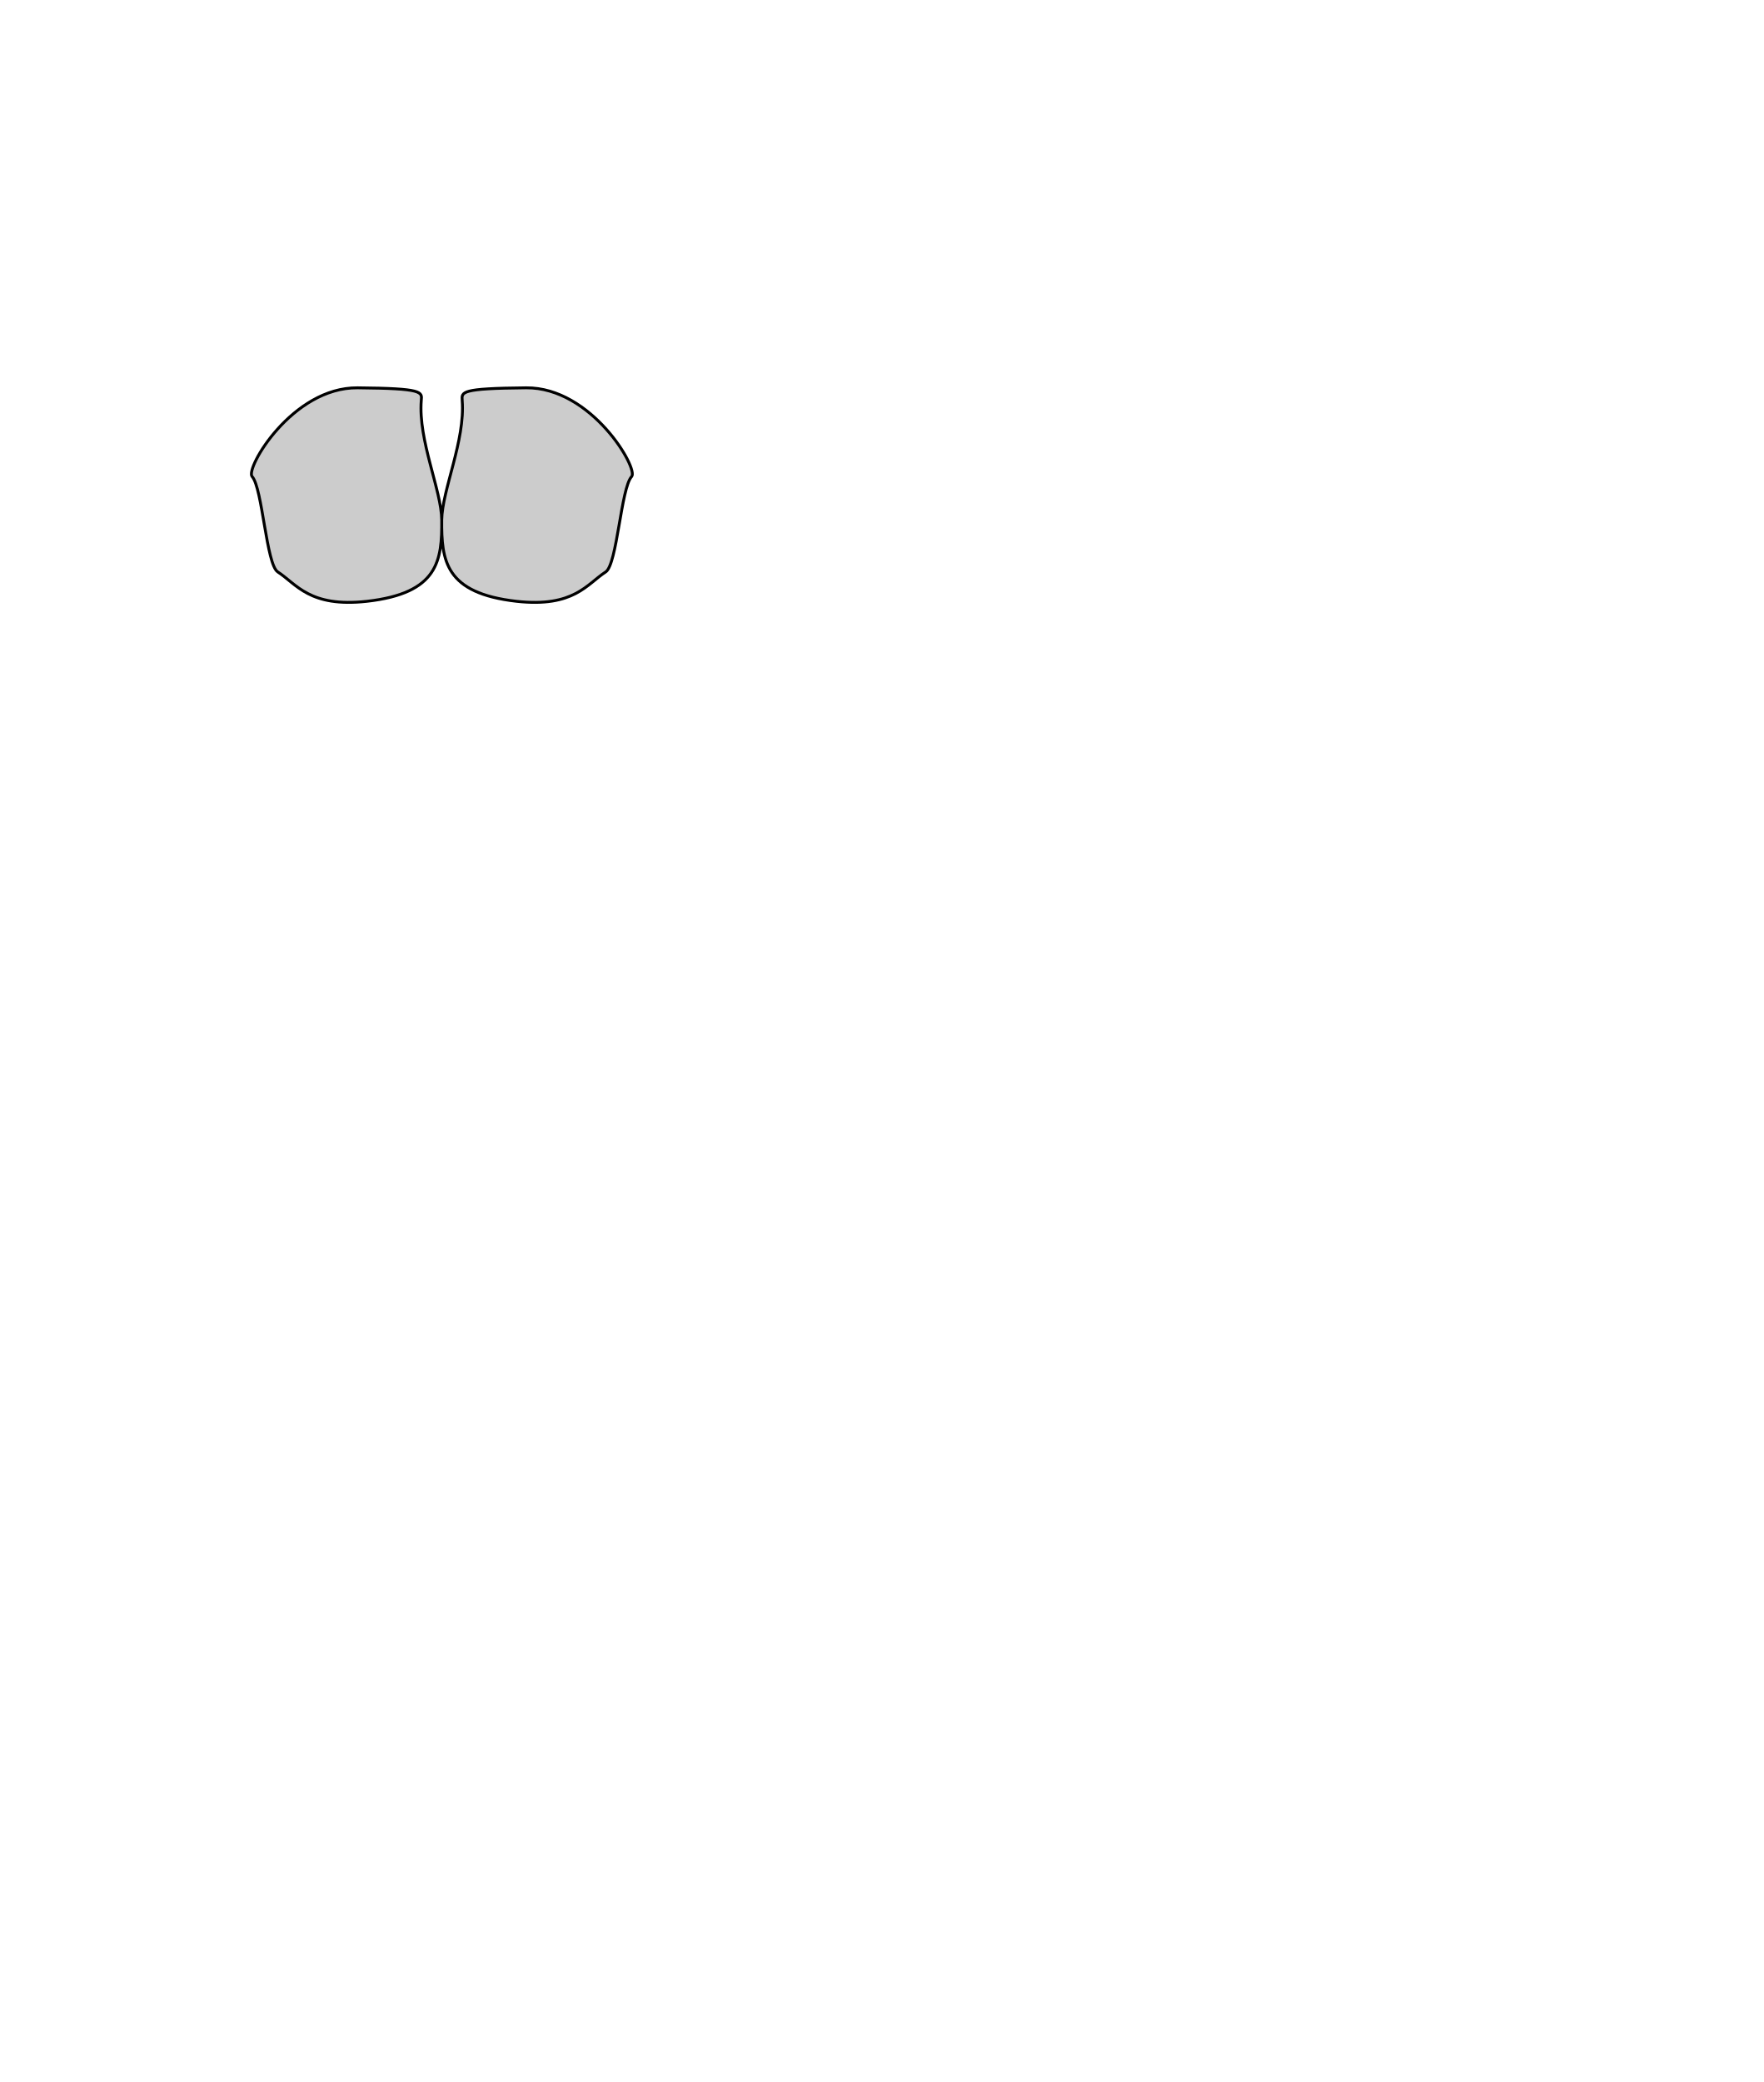
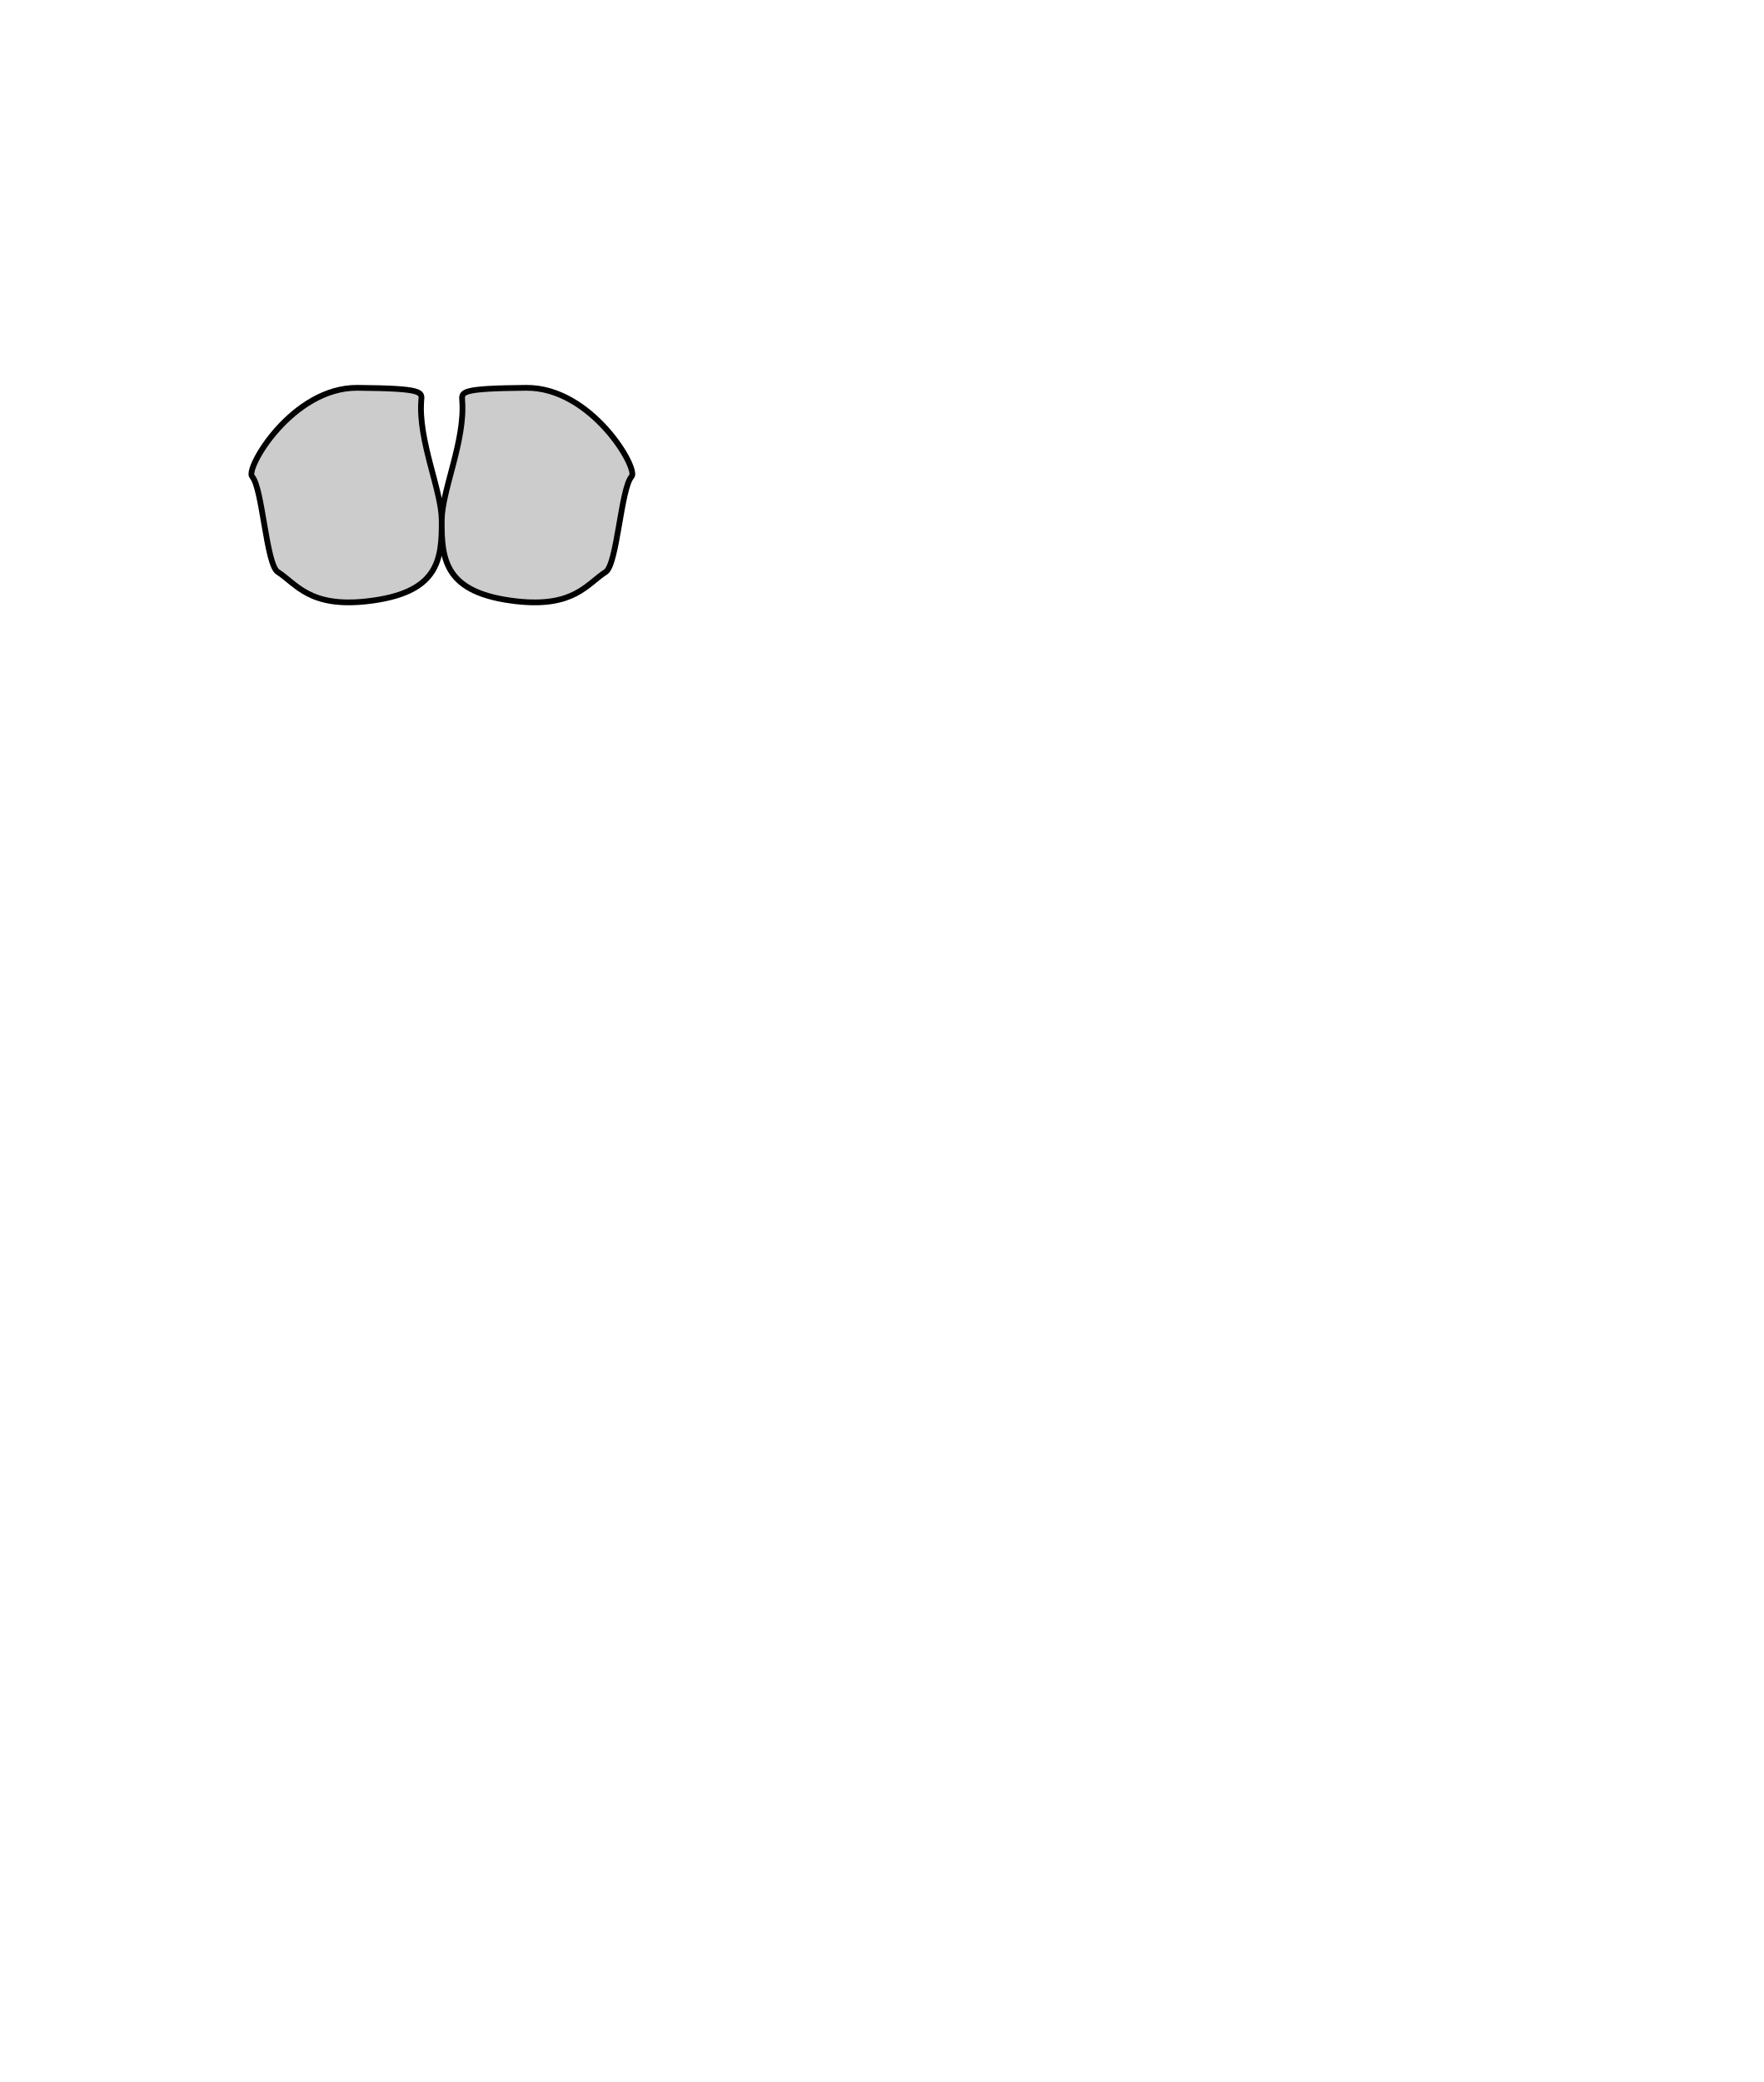
<svg xmlns="http://www.w3.org/2000/svg" version="1.1" id="Brust" viewBox="0 0 612 722.6" xml:space="preserve">
-   <path id="Brust" style="fill:#CCCCCC;stroke:#000000;stroke-linejoin:round;stroke-miterlimit:1.414;" d="M146.2,139c-1.1,13.9,7,31.1,7.1,41.5c0.1,14-1.1,25.4-26,28.2c-19.9,2.2-24.4-6-30.9-10.2        c-4-2.6-5.3-29.1-8.9-33.1c-2.5-2.7,13.9-31,36.6-30.8C146.9,134.8,146.5,136,146.2,139L146.2,139z         M160.4,139c1.1,13.9-7,31.1-7.1,41.5c-0.1,14,1.1,25.4,26,28.2c19.9,2.2,24.4-6,30.9-10.2        c4-2.6,5.3-29.1,9-33.1c2.5-2.7-13.9-31-36.6-30.8C159.8,134.8,160.2,136,160.4,139L160.4,139z" />
+   <path id="Brust" style="fill:#CCCCCC;stroke:#000000;stroke-width:2;stroke-linejoin:round;stroke-miterlimit:1.414;" d="M146.2,139c-1.1,13.9,7,31.1,7.1,41.5c0.1,14-1.1,25.4-26,28.2c-19.9,2.2-24.4-6-30.9-10.2        c-4-2.6-5.3-29.1-8.9-33.1c-2.5-2.7,13.9-31,36.6-30.8C146.9,134.8,146.5,136,146.2,139L146.2,139z         M160.4,139c1.1,13.9-7,31.1-7.1,41.5c-0.1,14,1.1,25.4,26,28.2c19.9,2.2,24.4-6,30.9-10.2        c4-2.6,5.3-29.1,9-33.1c2.5-2.7-13.9-31-36.6-30.8C159.8,134.8,160.2,136,160.4,139L160.4,139z" />
</svg>
